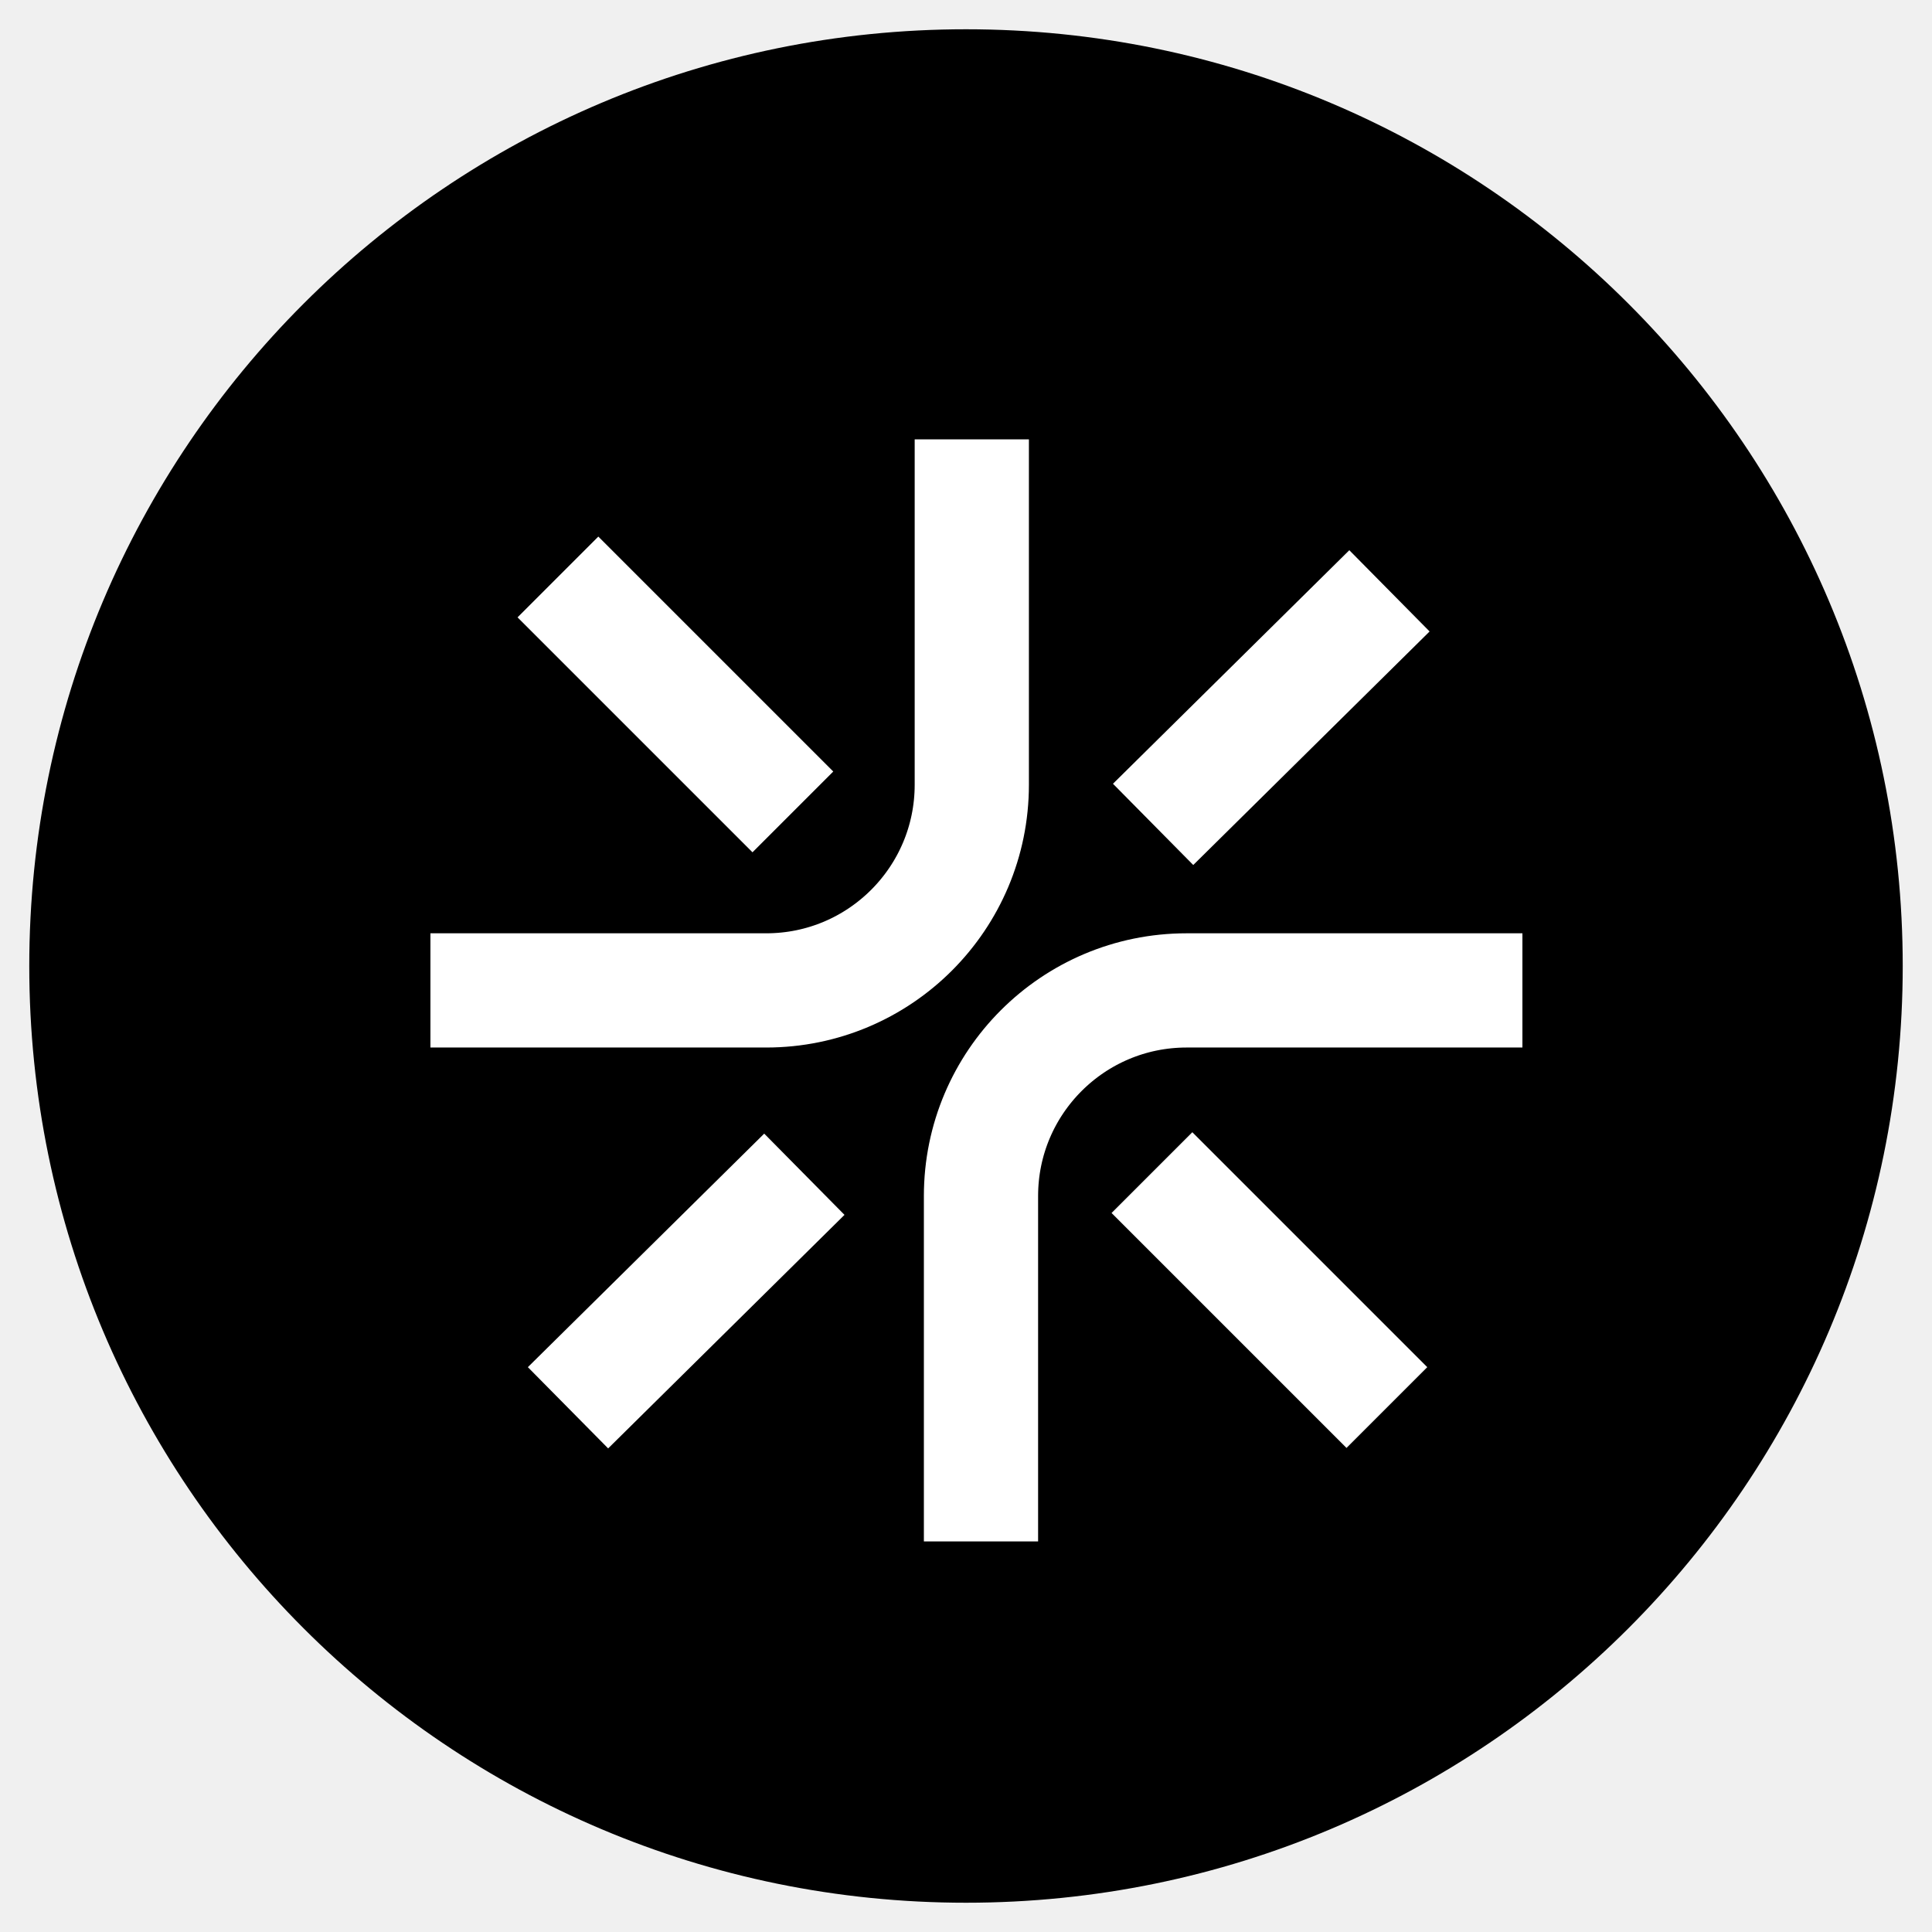
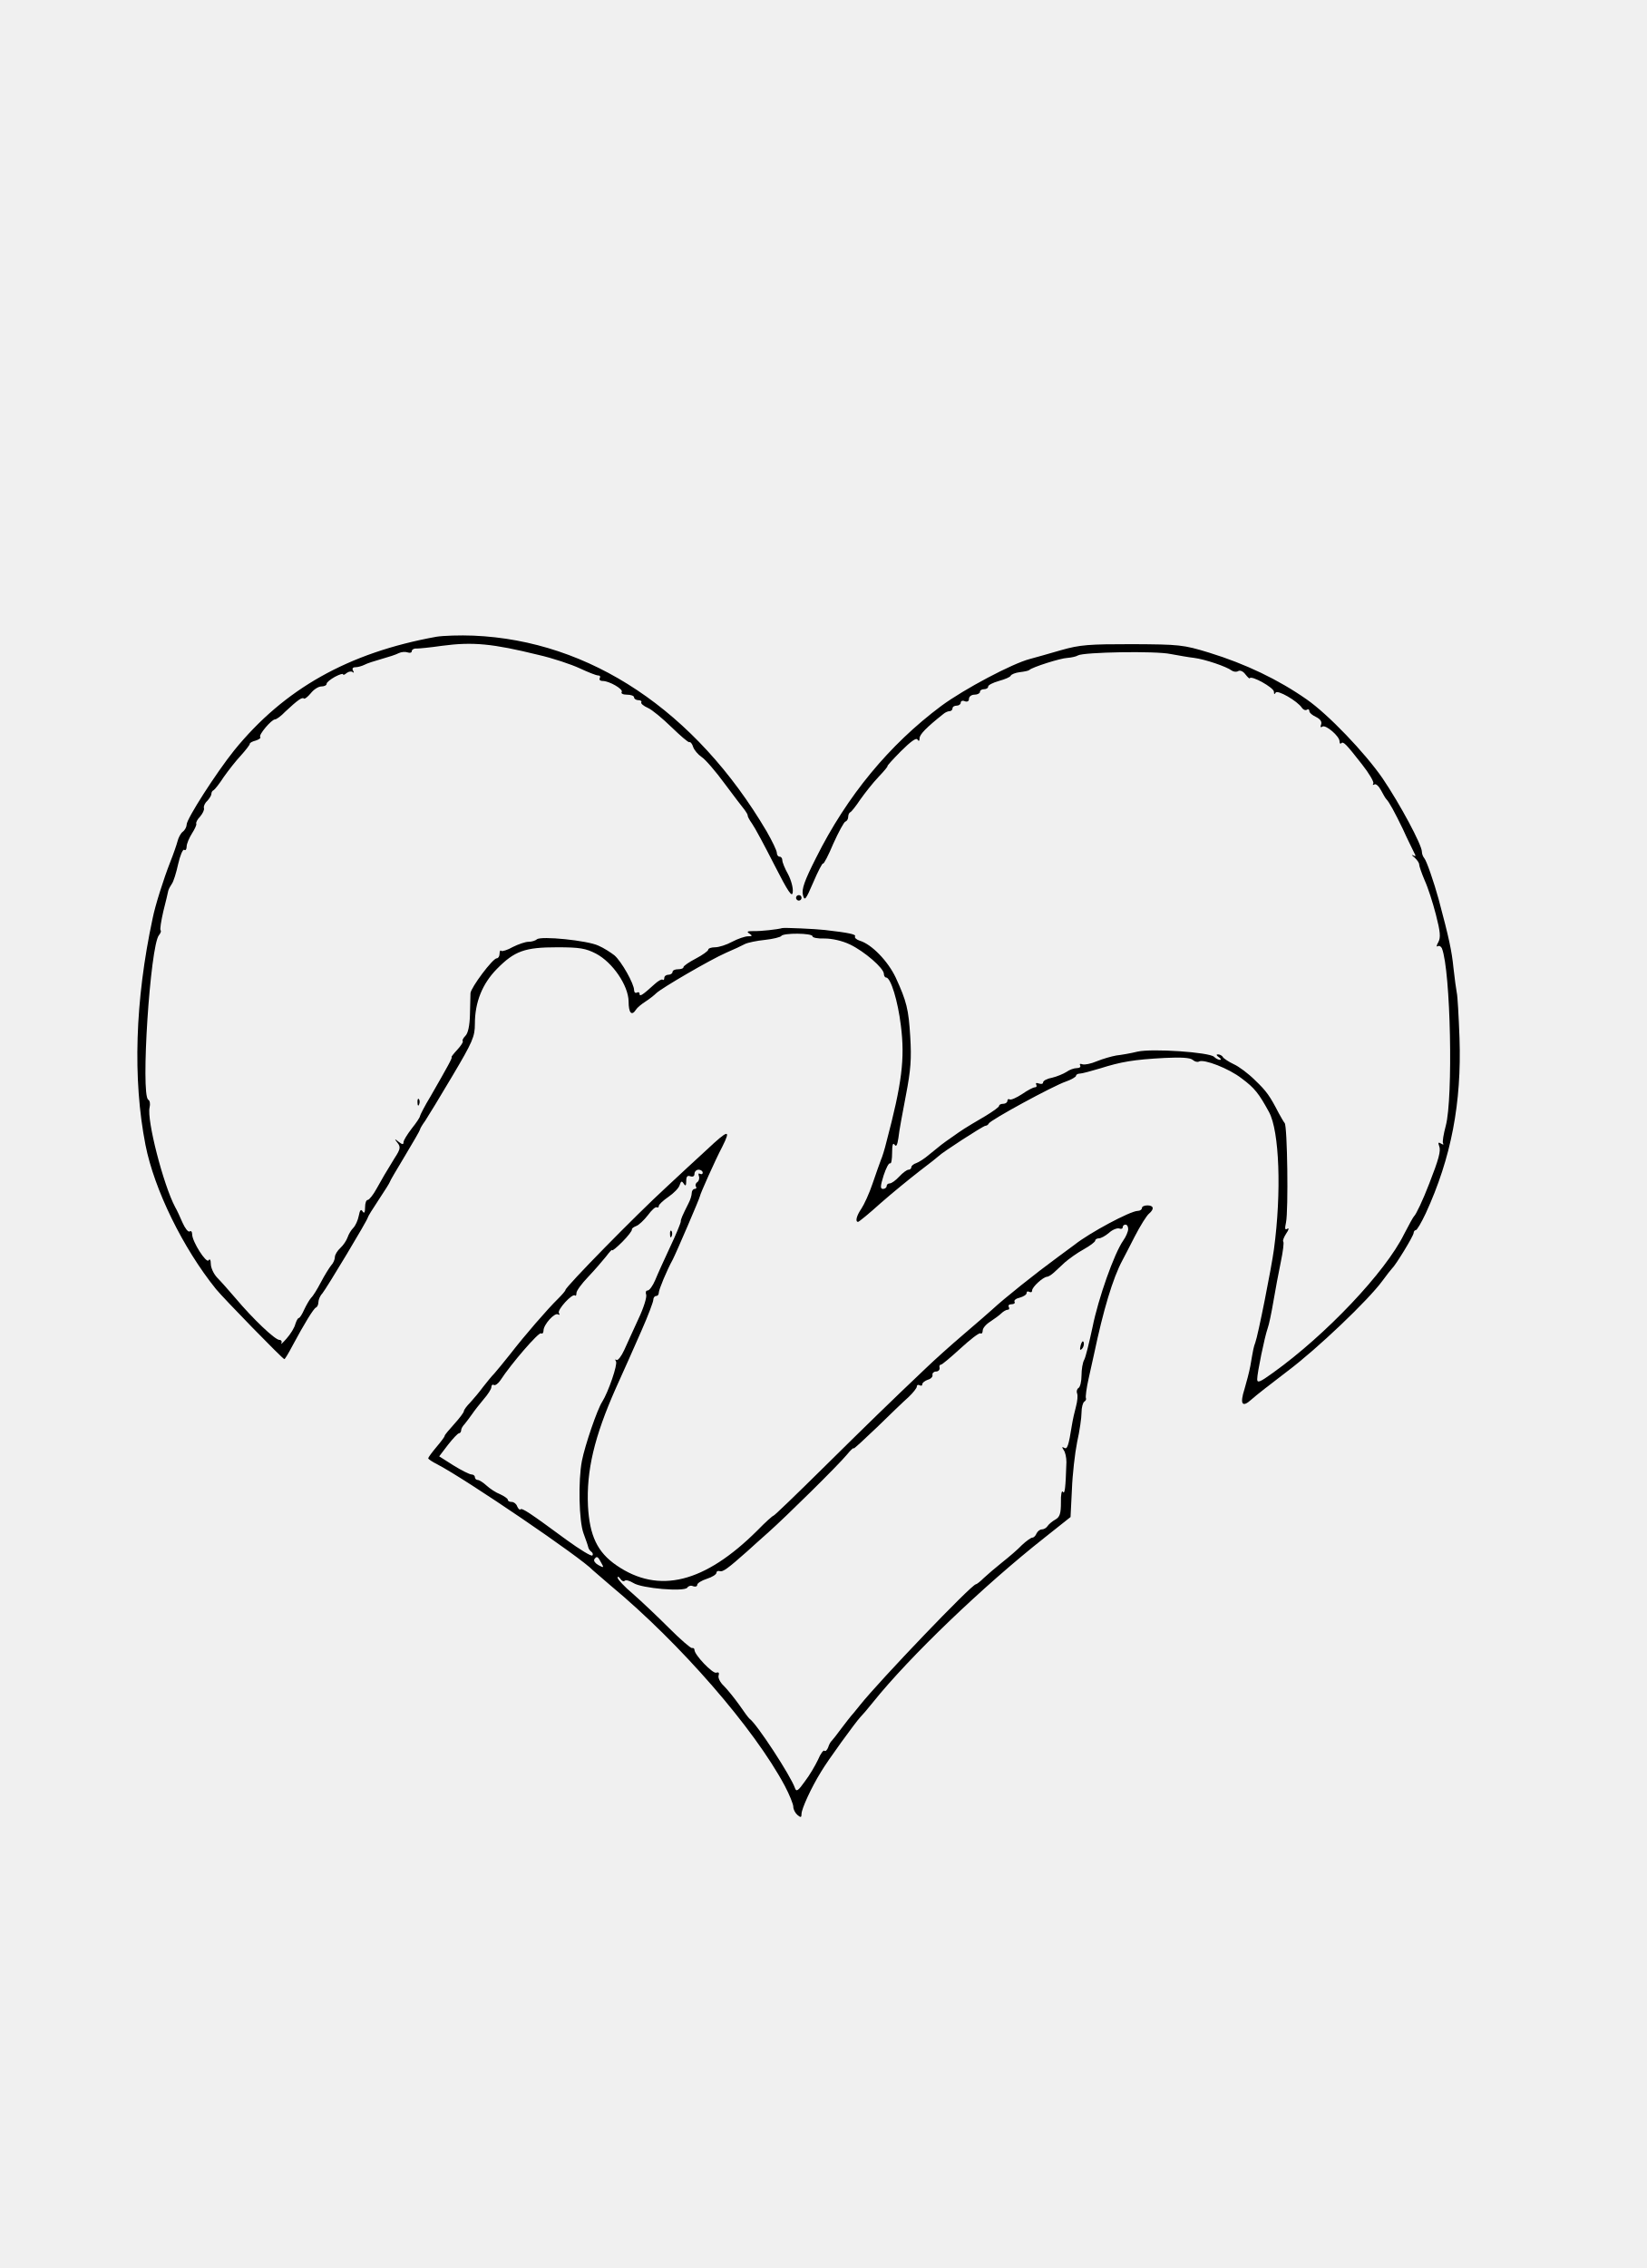
- <svg xmlns="http://www.w3.org/2000/svg" width="33" height="33" viewBox="0 0 33 33" fill="none">
-   <rect x="0.5" y="0.5" width="32" height="32" rx="16" fill="black" />
-   <path d="M16.599 7.505V13.404C16.599 15.344 15.027 16.917 13.087 16.917H7.352" stroke="white" stroke-width="1.951" />
-   <path d="M16.756 26.329L16.756 20.429C16.756 18.489 18.329 16.917 20.268 16.917L26.004 16.917" stroke="white" stroke-width="1.951" />
-   <line x1="23.733" y1="10.092" x2="19.696" y2="14.081" stroke="white" stroke-width="1.951" />
-   <line x1="13.739" y1="20.057" x2="9.702" y2="24.046" stroke="white" stroke-width="1.951" />
-   <line x1="13.543" y1="13.868" x2="9.53" y2="9.855" stroke="white" stroke-width="1.951" />
-   <line x1="23.689" y1="24.042" x2="19.676" y2="20.029" stroke="white" stroke-width="1.951" />
+ <svg xmlns="http://www.w3.org/2000/svg" version="1.0" width="600pt" height="826pt" viewBox="0 0 600 826" preserveAspectRatio="xMidYMid meet">
+   <g transform="translate(0,826) scale(0.1,-0.1)" fill="#000000" stroke="none">
+     <path d="M1590 5941 c-321 -58 -555 -190 -737 -414 -65 -81 -173 -249 -173 -270 0 -8 -6 -20 -14 -26 -8 -6 -16 -22 -19 -34 -3 -12 -15 -47 -27 -77 -24 -61 -55 -159 -64 -205 -64 -298 -73 -585 -26 -825 32 -162 136 -375 257 -525 27 -33 243 -255 249 -255 2 0 15 21 29 48 45 84 78 137 86 140 5 2 9 11 9 20 0 8 6 23 14 31 15 18 166 269 166 277 0 3 18 32 40 65 22 33 40 62 40 64 0 3 25 45 55 95 30 50 55 93 55 96 0 3 8 17 19 32 10 15 55 89 100 165 73 123 81 142 81 188 0 79 27 146 80 200 65 66 102 79 220 79 82 0 104 -4 141 -23 61 -32 118 -116 119 -174 0 -42 11 -55 27 -30 4 7 20 20 34 29 14 9 32 23 40 31 20 19 195 121 254 147 28 12 58 26 69 32 10 5 43 12 73 15 29 3 56 10 59 14 7 12 114 11 114 -1 0 -5 20 -9 44 -8 27 0 64 -8 93 -22 52 -25 123 -86 123 -107 0 -7 4 -13 8 -13 17 0 43 -85 54 -176 15 -119 4 -209 -53 -424 -6 -25 -15 -54 -20 -65 -4 -11 -18 -49 -30 -85 -12 -36 -31 -77 -41 -92 -18 -26 -23 -48 -12 -48 3 0 40 30 82 68 42 37 106 89 142 117 36 27 67 52 70 55 11 12 162 110 170 110 5 0 10 4 12 8 4 12 236 138 281 153 20 7 37 17 37 21 0 4 6 8 14 8 7 0 41 9 74 19 76 24 122 32 235 38 59 3 93 1 102 -7 8 -7 18 -9 23 -6 17 10 109 -25 156 -62 46 -34 62 -54 99 -122 38 -69 46 -293 18 -500 -9 -67 -58 -314 -68 -340 -6 -16 -7 -21 -18 -85 -4 -22 -14 -59 -21 -83 -18 -56 -9 -70 25 -39 14 13 73 59 131 103 108 81 294 258 346 329 16 22 32 42 35 45 12 10 79 119 79 130 0 5 4 10 8 10 4 0 20 27 36 61 93 202 131 402 123 639 -3 80 -7 154 -10 165 -2 11 -8 52 -12 90 -6 61 -16 108 -54 250 -17 62 -44 140 -52 149 -5 6 -9 16 -9 24 0 25 -80 174 -143 267 -64 93 -199 234 -277 288 -103 72 -222 129 -355 170 -95 29 -108 30 -280 31 -158 0 -190 -2 -260 -22 -44 -13 -95 -27 -113 -32 -63 -16 -239 -109 -323 -171 -189 -141 -343 -327 -456 -553 -42 -83 -53 -114 -48 -135 6 -24 10 -19 38 46 17 40 33 70 35 68 3 -3 20 30 38 73 19 42 39 79 44 80 6 2 10 10 10 17 0 7 3 15 8 17 4 2 20 22 36 46 17 24 46 61 67 83 20 21 35 39 32 39 -2 0 19 24 49 54 35 35 56 50 60 43 5 -8 8 -6 8 4 0 14 24 39 87 89 7 6 17 10 23 10 5 0 10 5 10 10 0 6 7 10 15 10 8 0 15 5 15 11 0 6 7 9 15 5 9 -3 15 0 15 9 0 8 9 15 20 15 11 0 20 5 20 10 0 6 7 10 15 10 8 0 15 4 15 10 0 5 18 14 39 20 22 6 41 14 43 19 2 5 17 11 33 13 17 2 32 5 35 8 10 10 113 43 139 44 14 1 32 5 38 9 20 12 283 17 338 5 28 -5 66 -12 85 -14 40 -5 119 -32 137 -46 7 -5 18 -6 24 -2 7 4 18 -1 26 -12 8 -10 15 -17 16 -14 6 11 87 -34 88 -49 0 -10 2 -11 6 -4 5 13 80 -30 96 -55 5 -7 12 -10 18 -7 5 4 9 1 9 -5 0 -6 11 -15 24 -21 16 -8 22 -17 19 -27 -4 -10 -2 -13 5 -8 12 7 62 -35 62 -54 0 -7 3 -11 6 -7 8 8 18 -3 76 -77 26 -33 44 -64 41 -69 -3 -6 -2 -7 4 -4 5 4 16 -6 24 -21 8 -15 16 -29 19 -32 11 -11 31 -48 61 -110 16 -36 35 -73 40 -84 8 -14 7 -17 -3 -11 -7 3 -5 0 5 -8 9 -8 17 -19 17 -25 0 -6 9 -32 20 -58 12 -26 30 -82 41 -125 16 -62 18 -83 9 -100 -7 -12 -8 -19 -2 -15 5 3 12 -1 15 -8 32 -82 41 -546 14 -646 -8 -30 -13 -59 -10 -64 4 -5 0 -6 -7 -1 -10 6 -12 4 -7 -9 7 -17 -2 -49 -36 -136 -23 -60 -49 -115 -56 -120 -3 -3 -19 -32 -36 -65 -68 -138 -285 -367 -478 -505 -47 -34 -57 -38 -57 -23 0 23 27 154 38 185 5 13 14 57 21 98 7 41 19 106 27 144 8 38 12 71 9 74 -3 3 2 16 11 30 9 13 11 21 4 17 -9 -6 -10 0 -5 23 9 44 5 352 -5 362 -3 3 -12 19 -21 35 -33 64 -45 81 -87 121 -24 24 -59 50 -77 58 -19 9 -37 21 -40 26 -3 6 -12 10 -18 10 -7 0 -6 -4 3 -10 8 -5 10 -10 4 -10 -5 0 -15 5 -21 11 -17 17 -226 31 -279 19 -24 -6 -59 -12 -77 -14 -17 -3 -49 -12 -71 -21 -21 -9 -45 -14 -53 -11 -8 3 -11 1 -8 -4 3 -6 -2 -10 -12 -10 -10 0 -27 -6 -38 -14 -11 -7 -35 -17 -52 -21 -18 -3 -33 -11 -33 -17 0 -6 -7 -7 -16 -4 -8 3 -12 2 -9 -4 3 -6 1 -10 -5 -10 -6 0 -27 -11 -47 -25 -20 -13 -40 -22 -45 -19 -4 3 -8 0 -8 -5 0 -6 -7 -11 -15 -11 -8 0 -15 -3 -15 -7 0 -5 -23 -21 -51 -38 -80 -47 -82 -49 -119 -75 -39 -27 -42 -30 -85 -65 -16 -14 -38 -28 -47 -31 -10 -3 -18 -10 -18 -15 0 -5 -5 -9 -10 -9 -6 0 -21 -11 -34 -25 -13 -14 -28 -25 -35 -25 -6 0 -11 -4 -11 -10 0 -5 -6 -10 -13 -10 -11 0 -10 10 2 49 9 27 19 47 24 44 4 -2 7 15 7 39 0 28 3 38 9 29 6 -9 10 -2 14 25 2 22 15 91 27 154 18 93 21 134 16 215 -6 99 -13 128 -53 215 -28 59 -87 121 -131 134 -12 4 -20 11 -17 16 4 7 -22 13 -110 23 -34 4 -147 9 -155 7 -17 -5 -80 -12 -105 -11 -23 0 -26 -2 -15 -9 12 -8 11 -10 -5 -10 -11 0 -37 -9 -58 -20 -20 -11 -48 -20 -62 -20 -14 0 -25 -4 -25 -9 0 -4 -20 -19 -45 -32 -25 -13 -45 -27 -45 -31 0 -5 -9 -8 -20 -8 -11 0 -20 -4 -20 -10 0 -5 -7 -10 -15 -10 -8 0 -15 -5 -15 -12 0 -6 -3 -9 -6 -6 -3 3 -16 -4 -29 -16 -44 -40 -55 -47 -55 -36 0 6 -4 8 -10 5 -5 -3 -10 1 -10 9 0 23 -46 105 -72 127 -13 10 -39 27 -58 35 -40 19 -210 36 -224 23 -6 -5 -19 -9 -31 -9 -11 0 -37 -9 -57 -19 -19 -11 -39 -17 -42 -14 -3 4 -6 -1 -6 -10 0 -10 -5 -17 -10 -17 -15 0 -94 -106 -96 -127 0 -10 -1 -46 -2 -80 -1 -38 -7 -67 -17 -76 -8 -8 -12 -17 -9 -19 2 -3 -7 -17 -20 -31 -14 -15 -23 -27 -21 -27 5 0 -14 -34 -76 -142 -22 -36 -39 -70 -39 -73 0 -4 -13 -24 -30 -45 -16 -21 -30 -43 -30 -50 0 -9 -4 -9 -17 1 -16 13 -17 12 -5 -3 12 -15 11 -23 -10 -55 -38 -62 -42 -69 -66 -112 -12 -22 -27 -41 -32 -41 -6 0 -10 -12 -10 -27 0 -19 -3 -24 -9 -15 -6 10 -10 5 -14 -16 -3 -16 -12 -36 -20 -44 -8 -8 -17 -23 -21 -35 -4 -11 -15 -28 -26 -38 -11 -10 -20 -25 -20 -33 0 -9 -6 -23 -14 -31 -7 -9 -24 -36 -37 -61 -13 -25 -29 -51 -36 -57 -6 -7 -17 -26 -25 -43 -7 -16 -16 -30 -19 -30 -4 0 -9 -10 -13 -22 -3 -13 -17 -36 -32 -53 -14 -16 -23 -24 -19 -17 3 6 0 12 -7 12 -16 0 -96 76 -160 152 -24 28 -54 62 -67 75 -13 14 -23 36 -23 50 0 15 -4 20 -8 13 -8 -13 -60 68 -60 95 0 9 -4 14 -9 10 -6 -3 -17 12 -26 32 -9 21 -21 47 -27 57 -43 81 -104 318 -93 363 3 12 1 25 -5 28 -28 18 7 560 39 599 6 7 9 15 6 18 -3 3 2 34 10 69 9 35 17 69 18 75 2 7 8 18 13 25 6 8 16 40 23 72 7 31 17 55 22 52 5 -4 9 2 9 12 0 10 9 31 19 47 11 17 18 33 16 36 -2 4 4 16 14 26 9 11 16 24 14 31 -2 6 3 18 12 26 8 9 15 20 15 25 0 6 3 12 8 14 4 2 21 23 37 48 17 24 45 60 63 79 17 19 32 38 32 42 0 4 10 9 22 12 12 4 19 9 16 13 -7 7 41 64 54 64 5 0 22 12 37 28 46 43 62 54 68 48 3 -3 14 6 25 19 11 14 28 25 39 25 10 0 19 4 19 10 0 5 14 16 30 25 17 9 30 13 30 9 0 -4 6 -1 13 5 8 6 18 7 22 3 5 -4 5 -1 1 6 -4 7 -1 12 9 12 8 0 23 4 33 9 9 5 37 14 62 21 25 7 53 16 62 21 10 5 24 6 33 3 8 -3 15 -1 15 4 0 6 8 11 18 10 9 0 51 4 92 10 113 15 184 8 351 -33 53 -12 121 -35 151 -49 30 -14 60 -26 67 -26 7 0 9 -4 6 -10 -3 -5 1 -10 10 -10 25 0 76 -30 70 -40 -4 -6 5 -10 19 -10 14 0 26 -4 26 -10 0 -5 7 -10 16 -10 8 0 13 -4 10 -8 -2 -4 8 -13 24 -20 16 -7 54 -39 86 -70 32 -31 61 -56 65 -55 4 2 11 -6 14 -17 4 -12 18 -28 31 -37 13 -8 51 -52 84 -97 33 -44 66 -88 73 -96 6 -8 11 -17 11 -20 -1 -3 6 -16 16 -30 10 -14 46 -81 81 -150 51 -100 65 -120 67 -99 2 15 -6 44 -17 65 -12 21 -21 44 -21 51 0 7 -4 13 -10 13 -5 0 -10 6 -10 14 0 8 -17 43 -37 78 -259 439 -643 695 -1068 713 -49 2 -110 0 -135 -4z" />
+     <path d="M2900 4990 c0 -5 5 -10 10 -10 6 0 10 5 10 10 0 6 -4 10 -10 10 -5 0 -10 -4 -10 -10z" />
+     <path d="M1521 4244 c0 -11 3 -14 6 -6 3 7 2 16 -1 19 -3 4 -6 -2 -5 -13z" />
+     <path d="M2574 4072 c-34 -31 -101 -93 -148 -137 -107 -98 -366 -362 -366 -373 0 -3 -12 -17 -27 -32 -38 -37 -122 -134 -173 -200 -24 -30 -50 -62 -59 -72 -9 -9 -27 -31 -41 -49 -14 -19 -35 -44 -47 -57 -13 -13 -23 -27 -23 -31 0 -5 -16 -26 -35 -47 -19 -21 -35 -40 -35 -43 0 -4 -14 -22 -30 -41 -16 -19 -30 -38 -30 -41 0 -3 15 -13 33 -22 107 -56 527 -342 567 -386 3 -3 32 -28 65 -56 254 -211 523 -521 634 -729 17 -32 31 -67 31 -76 0 -10 7 -23 15 -30 12 -10 15 -10 15 4 0 18 35 95 71 153 24 41 126 181 143 199 6 6 27 30 46 54 134 167 402 424 628 602 l92 73 5 100 c2 55 11 133 19 173 9 40 16 88 16 107 0 19 5 37 10 40 6 4 8 10 6 13 -2 4 2 37 10 72 8 36 17 76 20 90 33 157 68 275 103 340 4 8 25 47 45 87 20 39 44 77 52 83 20 17 17 30 -6 30 -11 0 -20 -4 -20 -10 0 -5 -7 -10 -15 -10 -27 0 -176 -80 -230 -123 -5 -4 -33 -24 -61 -45 -82 -60 -196 -151 -239 -191 -11 -10 -58 -51 -105 -91 -47 -40 -107 -94 -135 -121 -133 -126 -217 -208 -377 -366 -96 -95 -177 -173 -180 -173 -3 0 -30 -24 -59 -54 -192 -191 -359 -233 -513 -127 -70 48 -98 108 -104 216 -6 129 23 252 101 428 42 93 53 118 94 211 24 54 43 105 43 112 0 8 5 14 10 14 6 0 10 5 10 12 0 11 29 81 51 121 12 23 99 225 99 231 0 6 56 132 81 179 33 66 23 64 -57 -11z m-14 -83 c0 -5 -4 -7 -10 -4 -5 3 -7 0 -4 -8 3 -8 0 -18 -5 -22 -6 -3 -9 -11 -6 -16 4 -5 1 -9 -4 -9 -6 0 -11 -7 -11 -15 0 -8 -5 -25 -12 -38 -22 -44 -28 -57 -28 -66 0 -5 -17 -47 -39 -93 -21 -45 -46 -100 -54 -120 -9 -21 -21 -38 -28 -38 -6 0 -8 -7 -5 -15 3 -9 -9 -48 -28 -88 -18 -40 -42 -91 -52 -114 -10 -22 -23 -39 -28 -36 -5 4 -6 1 -2 -5 7 -11 -28 -112 -50 -147 -18 -27 -63 -159 -74 -215 -14 -72 -11 -220 6 -265 8 -22 16 -44 17 -50 1 -5 6 -13 12 -17 5 -4 6 -10 3 -13 -4 -4 -46 22 -93 56 -136 100 -163 118 -169 112 -3 -3 -8 2 -12 11 -3 9 -12 16 -20 16 -8 0 -14 3 -14 8 0 4 -13 13 -28 20 -16 6 -38 21 -50 32 -12 11 -26 20 -32 20 -5 0 -10 5 -10 10 0 6 -6 10 -12 10 -7 0 -37 15 -66 33 l-52 33 32 42 c18 23 36 42 40 42 4 0 8 5 8 11 0 6 6 16 13 23 6 8 19 24 27 36 8 12 27 36 42 54 15 17 28 37 28 44 0 7 4 11 9 8 5 -3 16 5 24 17 39 60 140 177 148 171 5 -3 9 2 9 10 0 22 41 67 53 59 6 -3 7 -1 3 5 -7 11 49 73 59 64 3 -3 5 1 5 9 0 8 19 34 43 59 23 24 52 58 65 74 12 16 22 27 22 23 0 -4 17 10 37 30 21 21 36 41 35 45 -1 4 6 9 16 13 9 3 28 21 42 39 14 19 28 32 33 29 4 -2 7 0 7 5 0 5 16 20 35 33 19 13 38 32 41 43 5 15 8 16 15 5 6 -10 9 -8 9 10 0 16 4 21 15 17 9 -3 15 0 15 9 0 8 7 15 15 15 8 0 15 -5 15 -11z m1550 -205 c0 -9 -8 -28 -18 -42 -33 -47 -91 -211 -112 -316 -12 -56 -25 -109 -30 -118 -6 -10 -10 -36 -10 -57 0 -22 -5 -43 -11 -46 -6 -4 -8 -13 -5 -20 3 -8 1 -28 -4 -47 -5 -18 -12 -49 -15 -68 -12 -76 -17 -90 -28 -83 -9 5 -9 3 -2 -8 6 -8 10 -27 10 -44 -3 -96 -6 -119 -13 -108 -4 7 -8 -11 -7 -39 0 -40 -4 -53 -20 -62 -11 -6 -24 -17 -28 -23 -4 -7 -14 -13 -21 -13 -8 0 -16 -7 -20 -15 -3 -8 -10 -15 -15 -15 -5 0 -22 -12 -38 -27 -15 -16 -48 -44 -72 -63 -24 -19 -54 -45 -67 -57 -13 -13 -26 -23 -29 -23 -15 0 -351 -351 -422 -440 -15 -19 -30 -37 -33 -40 -3 -3 -18 -23 -35 -45 -16 -22 -32 -42 -35 -45 -4 -3 -10 -14 -13 -24 -4 -10 -10 -16 -14 -12 -3 3 -14 -11 -23 -33 -10 -21 -31 -57 -48 -79 -24 -34 -31 -39 -36 -24 -15 44 -139 234 -165 252 -4 3 -21 26 -38 51 -18 25 -43 56 -56 69 -14 13 -22 30 -19 38 3 10 0 13 -9 10 -13 -4 -79 65 -79 83 0 5 -4 8 -9 7 -4 -2 -42 31 -84 73 -41 41 -100 97 -131 124 -31 26 -56 53 -56 59 0 6 4 4 10 -4 5 -8 12 -11 16 -7 4 4 18 0 31 -8 30 -20 187 -33 197 -17 4 6 13 9 21 5 8 -3 15 -1 15 5 0 6 16 16 35 22 19 6 35 16 35 22 0 5 5 8 12 6 11 -4 29 9 100 72 15 14 50 45 78 70 63 56 253 243 286 283 13 16 24 26 24 22 0 -3 38 32 85 77 47 46 98 95 115 110 16 15 30 33 30 38 0 6 5 8 10 5 6 -3 10 -2 10 4 0 5 9 12 20 16 11 3 19 11 17 18 -1 6 5 12 13 12 8 0 14 6 13 13 -2 7 0 12 5 12 4 0 36 27 71 59 36 33 68 58 73 55 4 -3 8 2 8 10 0 9 12 23 28 33 15 10 33 23 40 30 7 7 18 13 23 13 6 0 7 5 4 10 -3 6 1 10 10 10 9 0 14 4 11 9 -3 5 5 12 19 15 14 4 25 11 25 17 0 6 5 7 10 4 6 -3 10 -1 10 5 0 13 40 49 54 50 5 0 16 7 25 15 9 8 27 25 41 38 14 12 44 34 68 47 23 13 42 27 42 32 0 4 6 8 13 8 8 0 24 9 37 20 13 12 30 18 37 16 7 -3 13 -1 13 4 0 6 5 10 10 10 6 0 10 -7 10 -16z m-1920 -1215 c11 -19 10 -20 -10 -9 -11 6 -18 15 -15 21 9 13 13 11 25 -12z" />
+     <path d="M2441 3764 c0 -11 3 -14 6 -6 3 7 2 16 -1 19 -3 4 -6 -2 -5 -13z" />
+     <path d="M3937 3361 c-4 -17 -3 -21 5 -13 5 5 8 16 6 23 -3 8 -7 3 -11 -10z" />
+   </g>
</svg>
